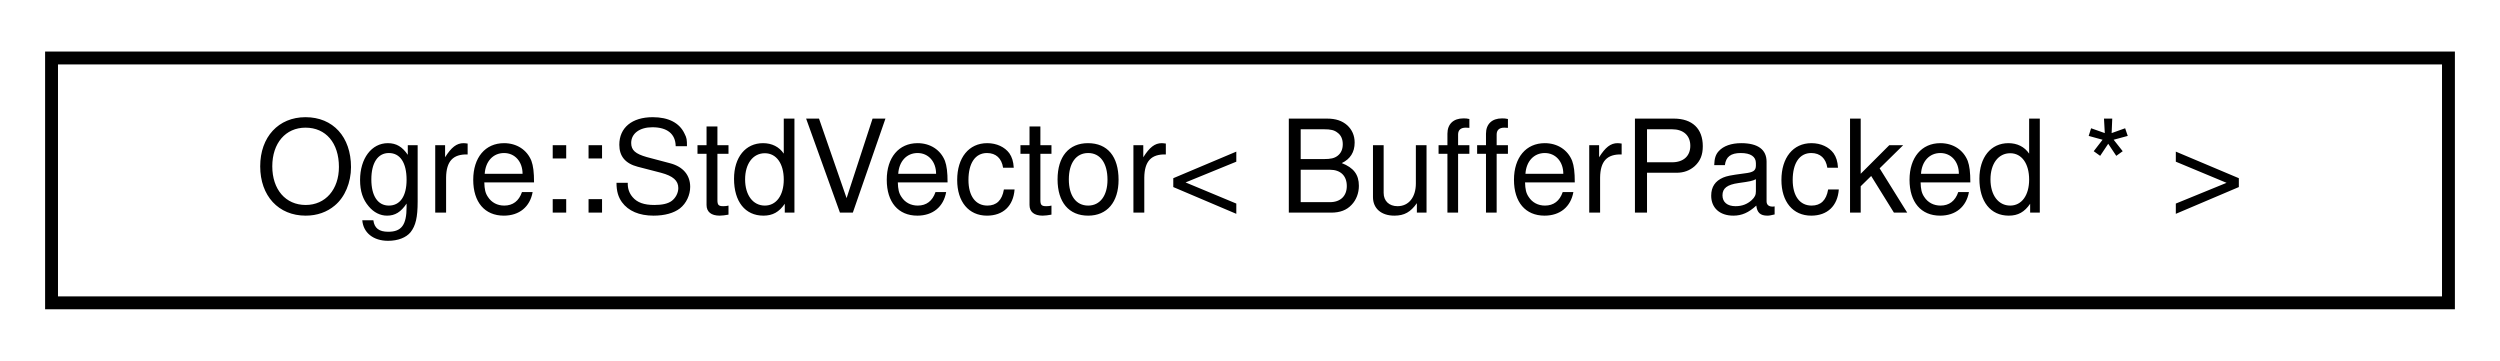
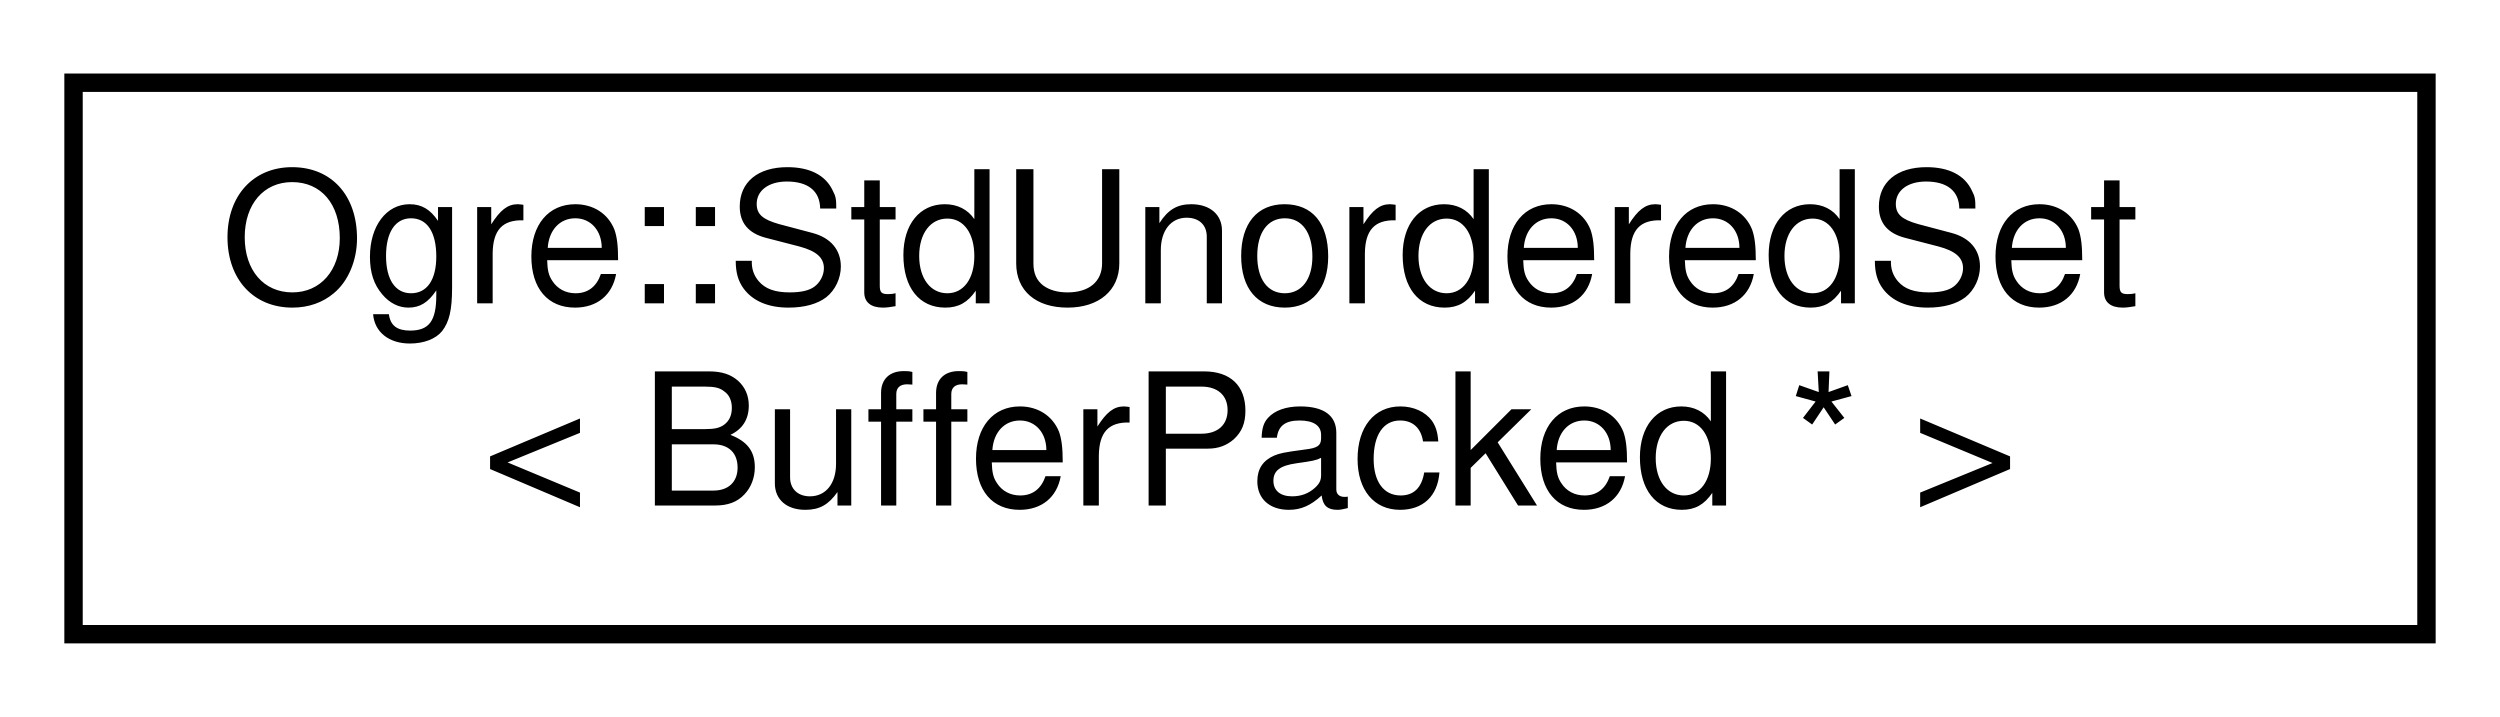
- <svg xmlns="http://www.w3.org/2000/svg" xmlns:xlink="http://www.w3.org/1999/xlink" width="194pt" height="28pt" viewBox="0.00 0.00 194.00 28.00">
-   <g id="graph0" class="graph" transform="scale(1 1) rotate(0) translate(4 24)">
+ <svg xmlns="http://www.w3.org/2000/svg" xmlns:xlink="http://www.w3.org/1999/xlink" width="136pt" height="39pt" viewBox="0.00 0.00 136.00 39.00">
+   <g id="graph0" class="graph" transform="scale(1 1) rotate(0) translate(4 35)">
    <g id="node1" class="node">
      <g id="a_node1">
-         <a xlink:href="class_ogre_1_1_std_vector.html" target="_top" xlink:title=" ">
-           <polygon fill="none" stroke="black" points="0,-0.5 0,-19.5 186,-19.5 186,-0.5 0,-0.5" />
-           <text text-anchor="middle" x="93" y="-7.5" font-family="Helvetica,sans-Serif" font-size="10.00">Ogre::StdVector&lt; BufferPacked * &gt;</text>
+         <a xlink:href="class_ogre_1_1_std_unordered_set.html" target="_top" xlink:title=" ">
+           <polygon fill="none" stroke="black" points="0,-0.5 0,-30.5 128,-30.5 128,-0.5 0,-0.5" />
+           <text text-anchor="start" x="8" y="-18.5" font-family="Helvetica,sans-Serif" font-size="10.00">Ogre::StdUnorderedSet</text>
+           <text text-anchor="middle" x="64" y="-7.5" font-family="Helvetica,sans-Serif" font-size="10.00">&lt; BufferPacked * &gt;</text>
        </a>
      </g>
    </g>
  </g>
</svg>
